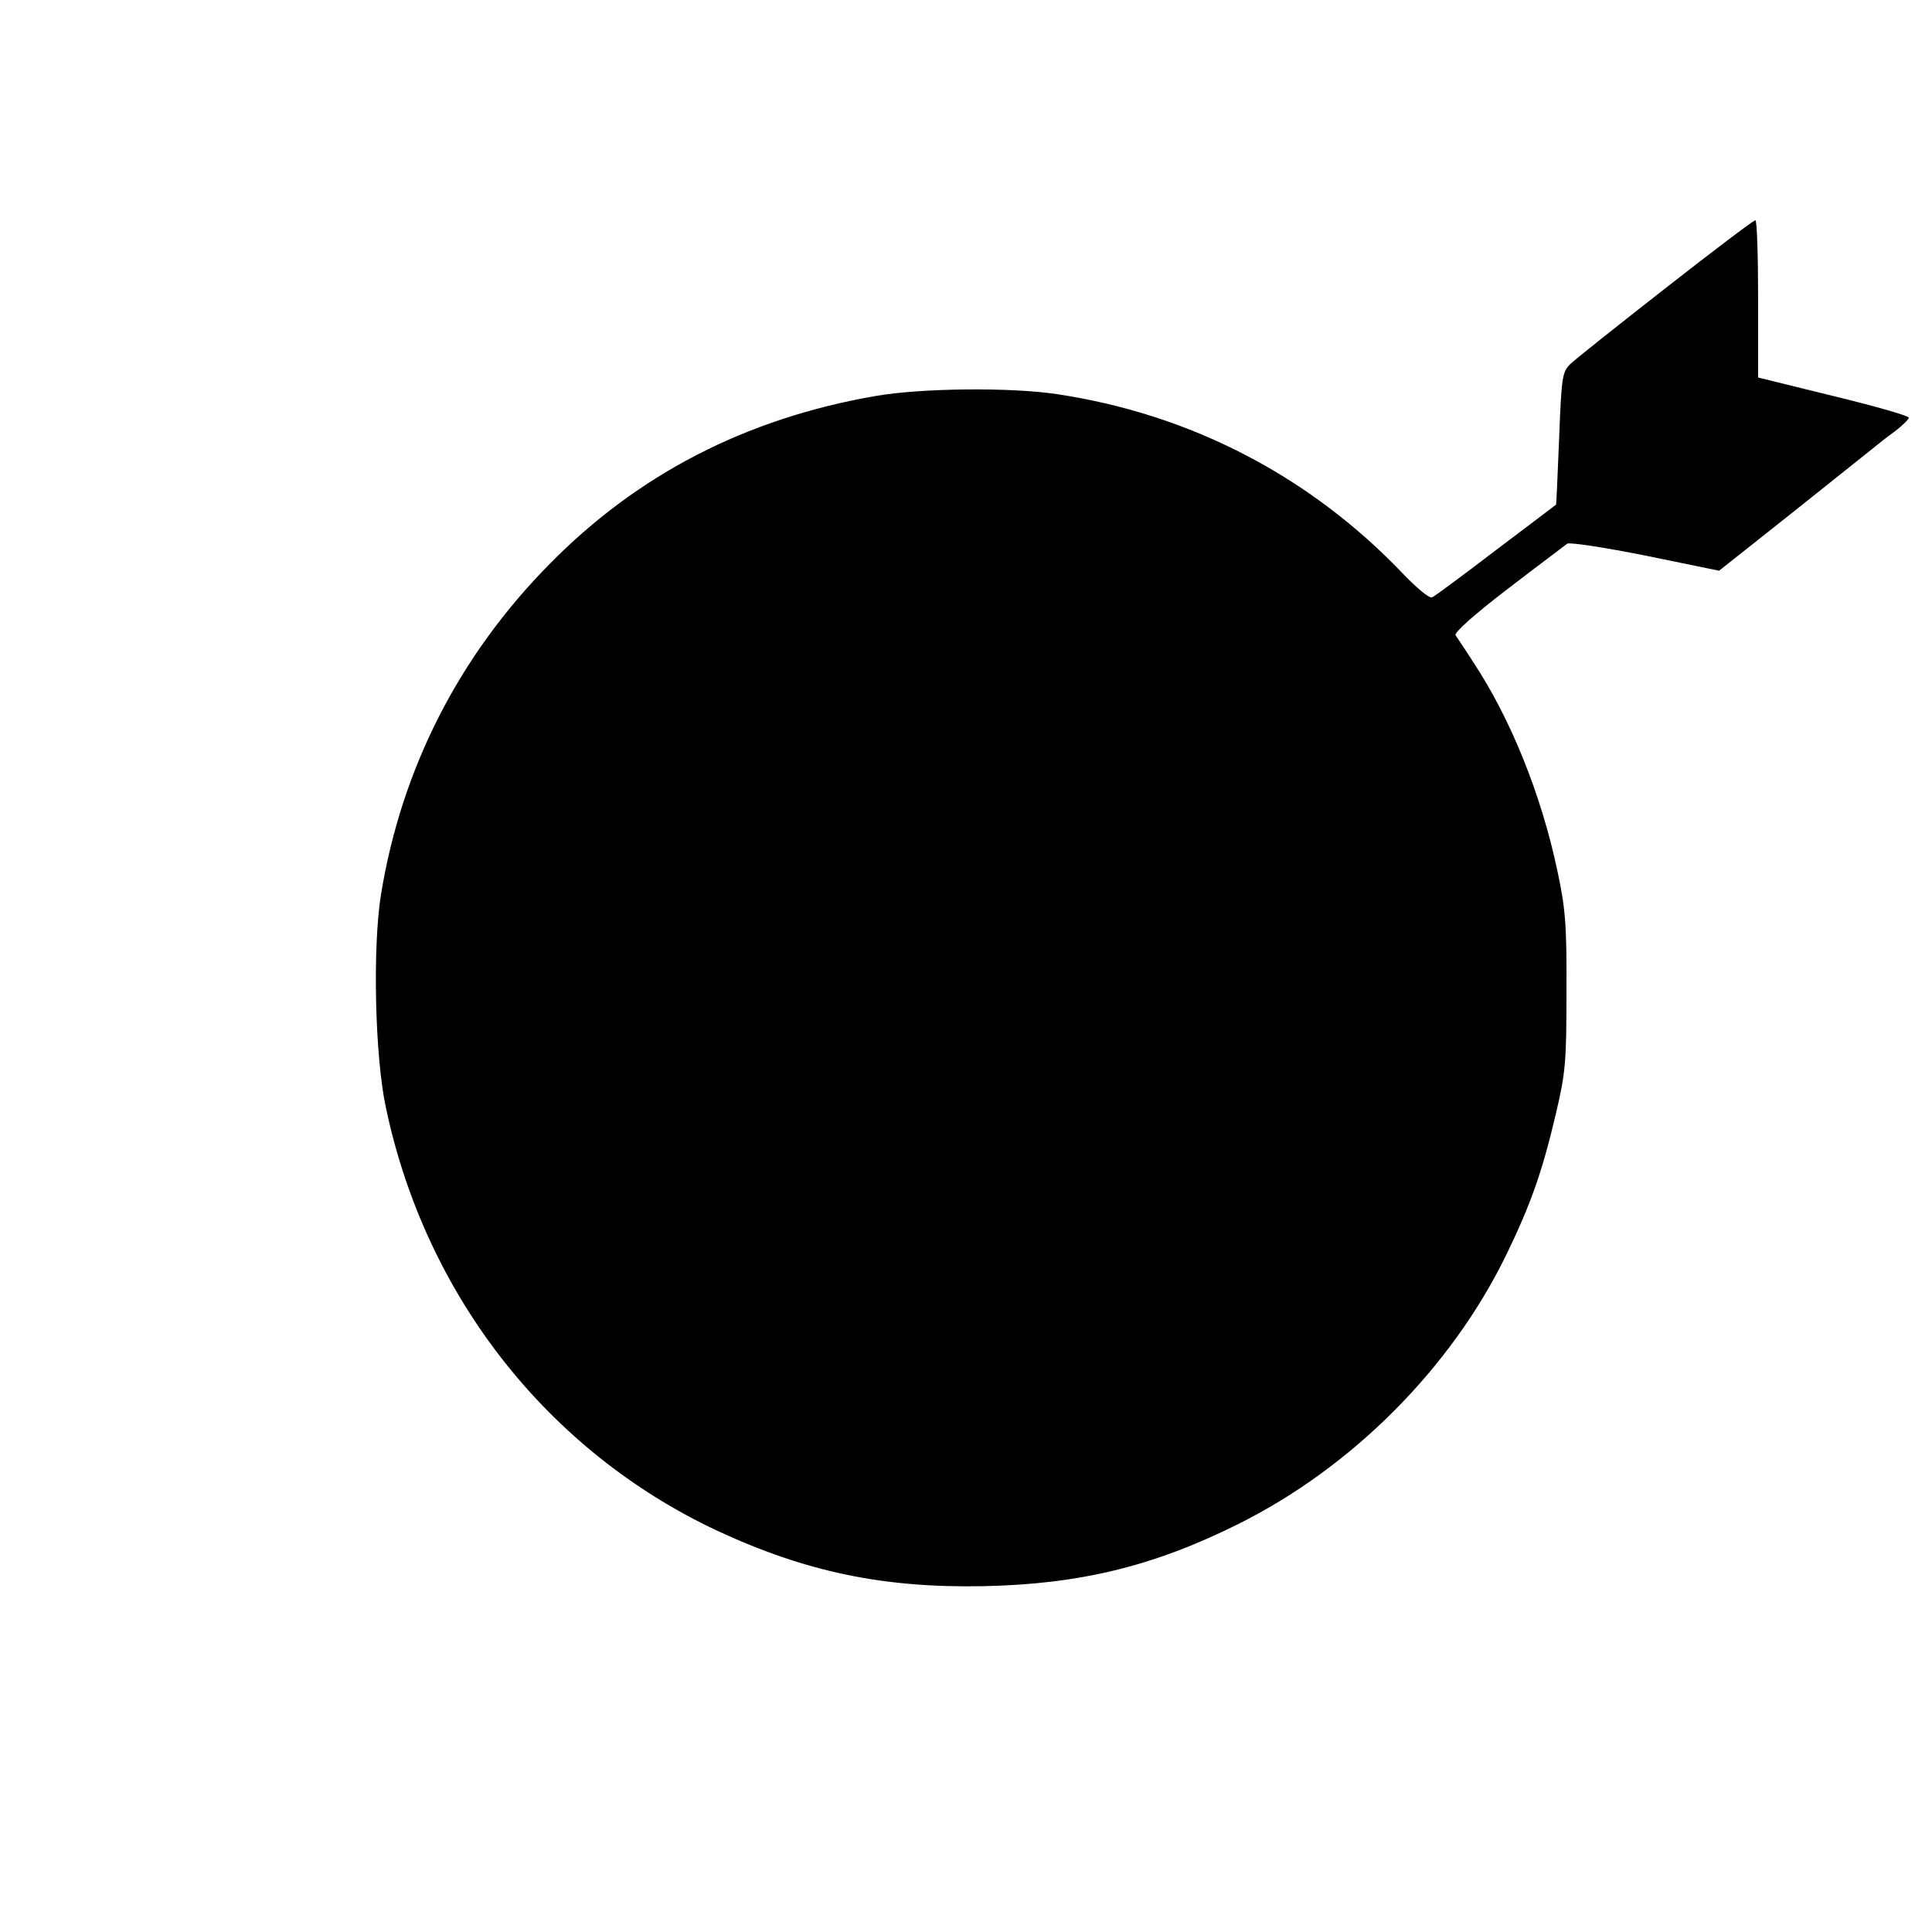
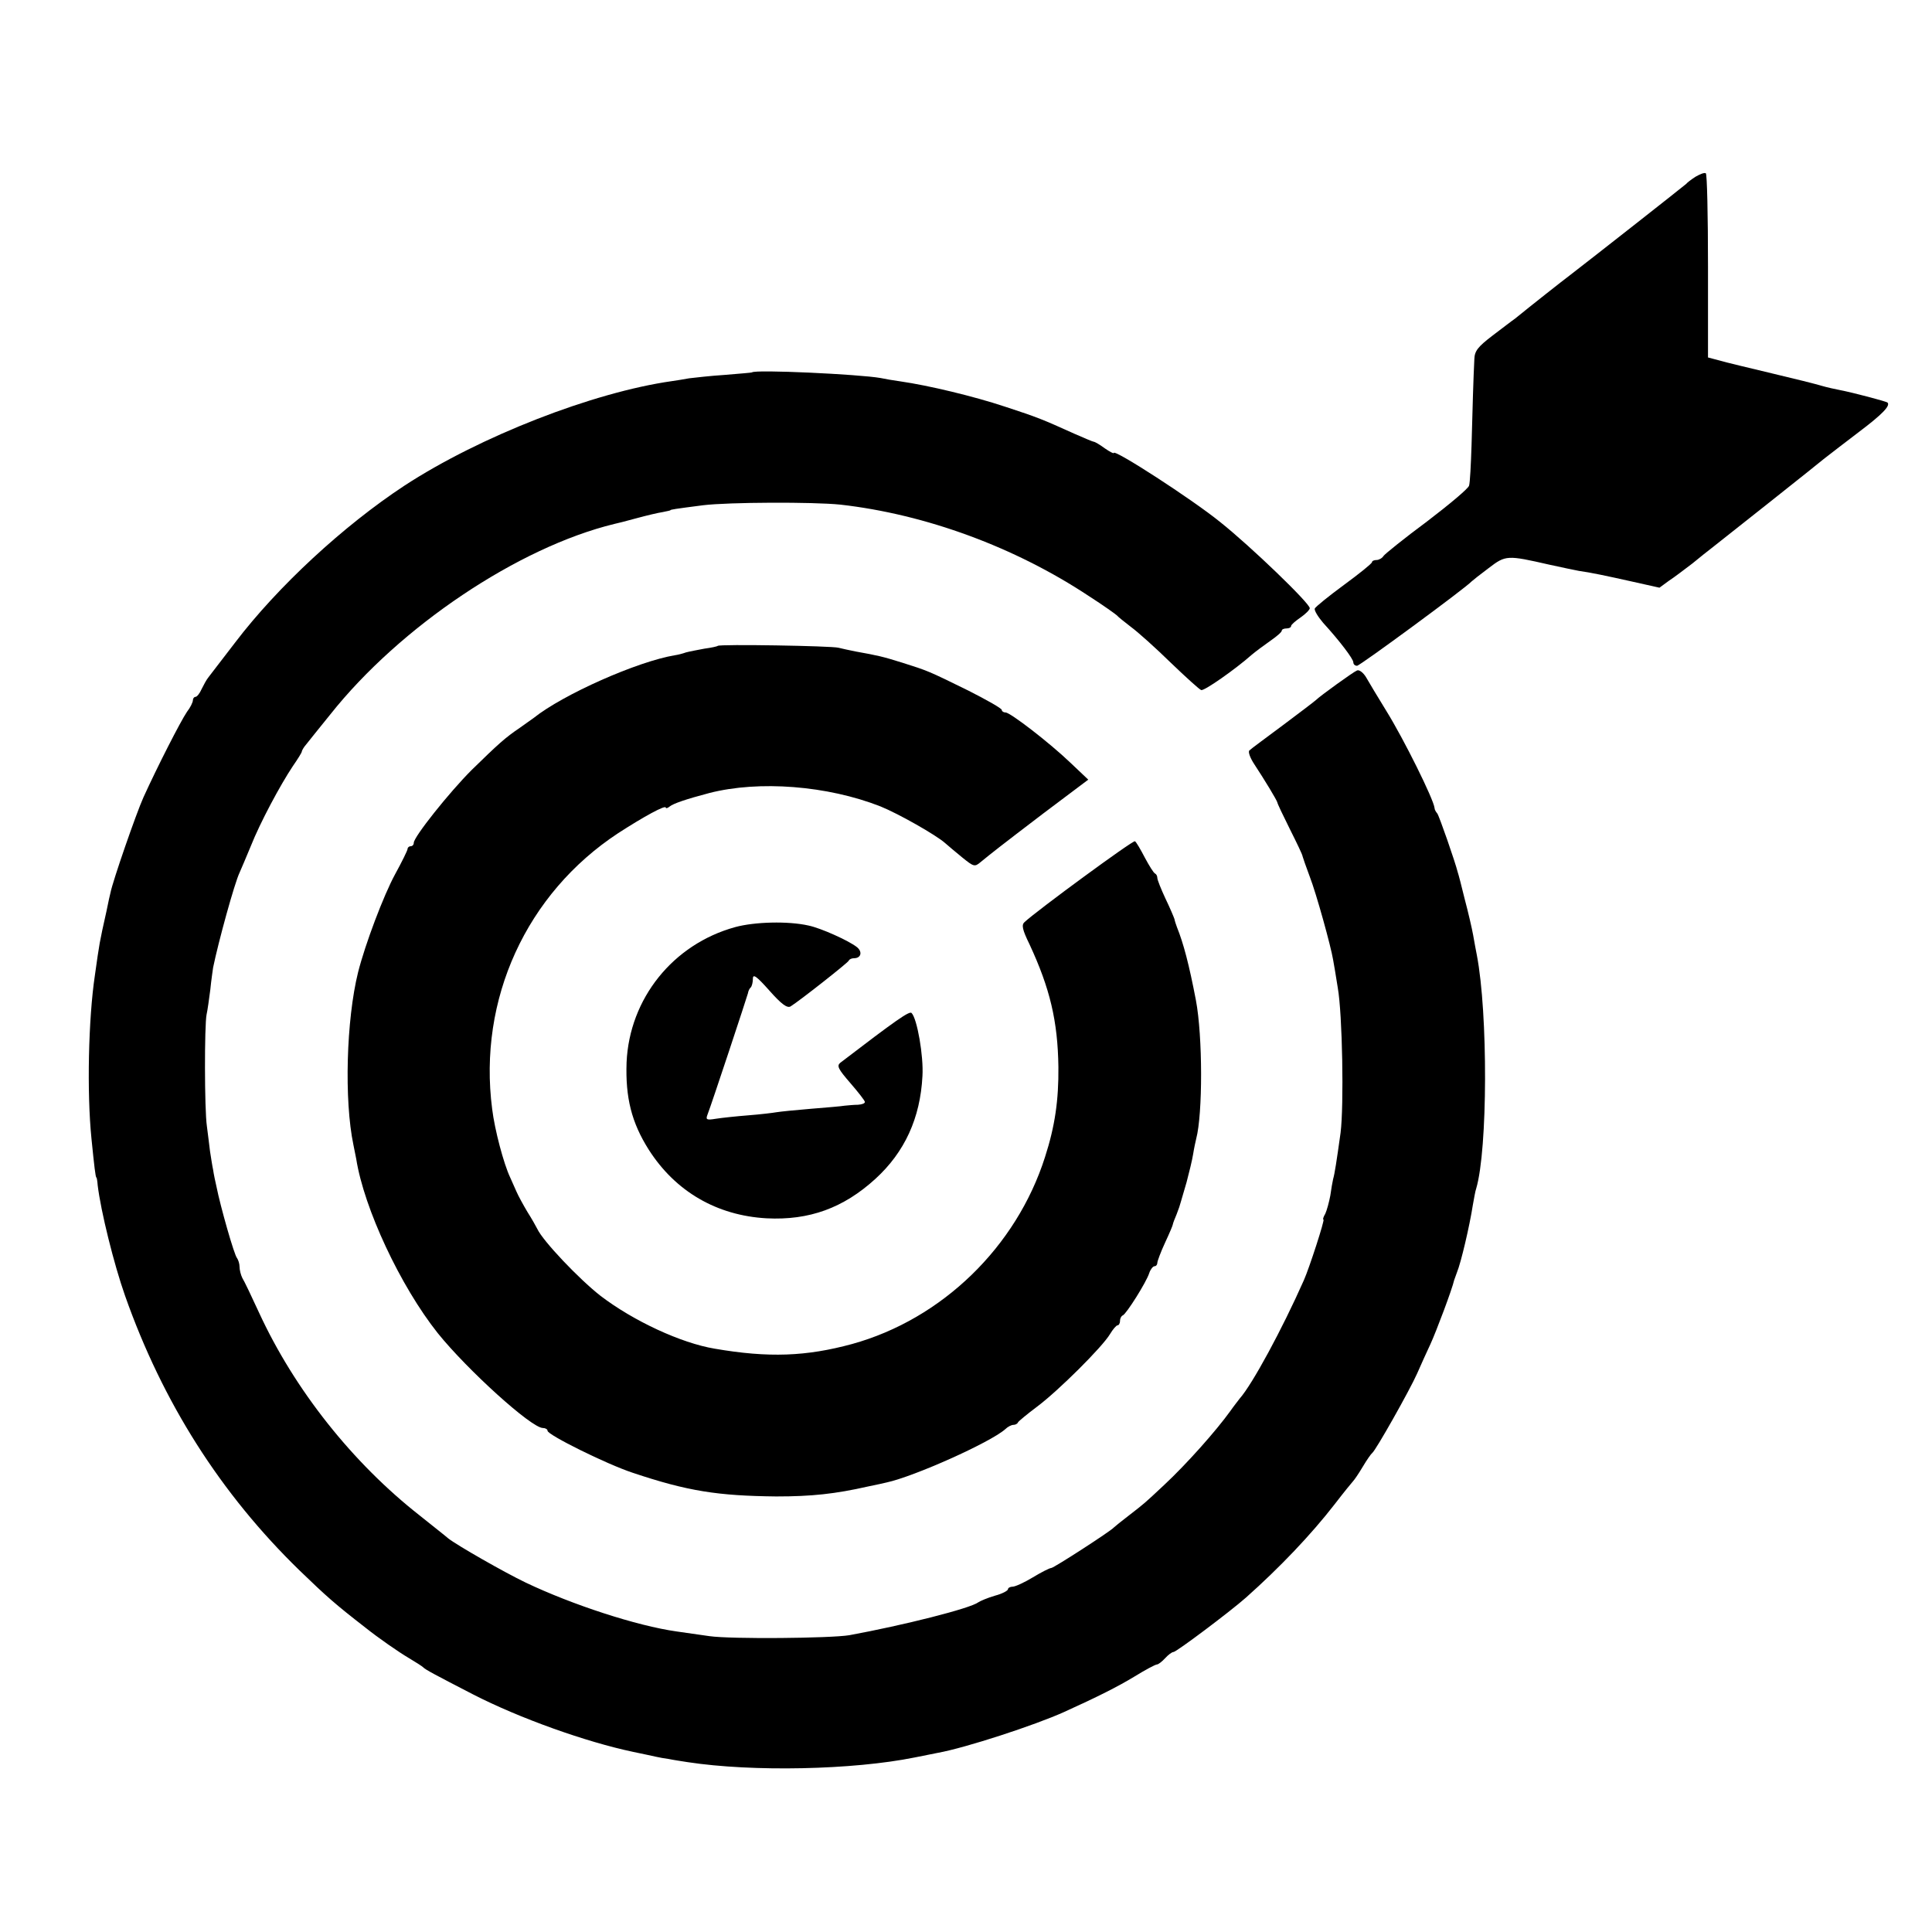
- <svg xmlns="http://www.w3.org/2000/svg" version="1.0" width="500pt" height="500pt" viewBox="0 0 500 500" preserveAspectRatio="xMidYMid meet">
-   <g transform="translate(0,500) scale(0.1,-0.1)" fill="#000000" stroke="none">
-     <path d="M4310 4254 c-124 -97 -235 -185 -247 -197 -20 -20 -22 -35 -28 -192 -4 -93 -7 -170 -8 -171 -1 -1 -71 -54 -156 -118 -85 -65 -159 -120 -165 -122 -7 -3 -39 24 -72 58 -241 254 -551 416 -899 468 -118 18 -351 16 -470 -5 -334 -58 -614 -202 -843 -435 -234 -237 -383 -529 -436 -855 -22 -136 -16 -420 13 -553 103 -486 418 -887 856 -1093 230 -107 431 -149 690 -144 248 5 439 51 658 160 296 147 552 404 695 697 64 132 93 215 128 363 26 110 28 137 28 320 1 172 -3 215 -23 309 -42 200 -122 397 -218 542 -21 33 -42 64 -46 70 -4 7 50 55 135 120 78 60 148 112 154 117 7 4 98 -10 203 -31 l190 -39 188 149 c103 82 197 157 208 166 11 9 37 30 58 45 20 15 37 32 37 36 0 5 -88 30 -195 56 l-195 48 0 203 c0 112 -3 204 -7 204 -5 0 -109 -79 -233 -176z" />
+ <svg xmlns="http://www.w3.org/2000/svg" version="1.0" width="621pt" height="621pt" viewBox="0 0 621 621" preserveAspectRatio="xMidYMid meet">
+   <g transform="translate(0,621) scale(0.1,-0.1)" fill="#000000" stroke="none">
+     <path d="M5450 5642 c-14 -9 -27 -19 -30 -23 -5 -5 -304 -240 -373 -293 -24 -18 -128 -100 -177 -140 -9 -6 -41 -31 -73 -55 -47 -36 -57 -49 -58 -75 -3 -59 -6 -161 -9 -276 -2 -63 -5 -122 -8 -131 -2 -9 -63 -60 -135 -115 -73 -54 -136 -105 -140 -111 -4 -7 -15 -13 -22 -13 -8 0 -15 -3 -15 -7 -1 -5 -41 -37 -90 -73 -49 -36 -91 -70 -94 -76 -2 -6 10 -26 27 -46 53 -58 97 -116 97 -127 0 -6 5 -11 12 -11 9 0 349 250 368 271 3 3 27 22 55 43 55 42 59 42 195 11 41 -9 84 -18 95 -20 37 -5 89 -16 174 -35 l85 -19 30 22 c17 11 51 37 76 56 24 20 51 41 60 48 51 40 340 269 365 290 17 13 67 52 112 86 73 55 100 83 90 93 -4 4 -115 33 -152 40 -16 3 -43 9 -60 14 -16 5 -88 23 -160 40 -71 17 -147 35 -167 41 l-38 10 0 294 c0 162 -3 296 -7 298 -5 3 -19 -3 -33 -11z" />
+     <path d="M2417 5013 c-1 -1 -40 -4 -87 -8 -47 -3 -98 -9 -115 -11 -16 -3 -41 -7 -55 -9 -254 -36 -618 -178 -860 -336 -196 -129 -407 -324 -544 -504 -42 -55 -81 -105 -86 -112 -6 -7 -15 -24 -22 -38 -6 -14 -15 -25 -20 -25 -4 0 -8 -5 -8 -11 0 -6 -8 -23 -19 -37 -21 -31 -95 -176 -140 -275 -23 -51 -99 -270 -106 -307 -1 -3 -7 -30 -13 -60 -23 -103 -22 -99 -37 -205 -21 -140 -26 -377 -11 -525 9 -89 13 -125 16 -125 1 0 3 -11 4 -25 10 -83 52 -253 88 -355 121 -343 307 -636 561 -883 87 -84 114 -108 212 -184 40 -32 106 -78 140 -98 22 -13 42 -26 45 -29 6 -7 38 -24 160 -87 150 -77 363 -153 515 -185 33 -7 67 -14 75 -16 8 -2 26 -5 40 -7 14 -3 41 -7 60 -10 210 -32 532 -25 730 15 25 5 59 12 75 15 89 16 312 89 405 131 108 49 172 81 228 115 34 21 66 38 71 38 4 0 16 9 26 20 10 11 22 20 27 20 9 0 181 129 233 175 109 97 209 202 285 300 30 39 57 72 60 75 3 3 17 23 30 45 13 22 27 42 31 45 11 8 120 201 144 255 12 27 31 70 43 95 18 39 70 177 76 205 2 6 6 17 9 25 13 31 41 151 51 216 4 22 8 46 11 54 37 125 38 563 2 750 -3 14 -8 43 -12 65 -4 22 -16 74 -27 115 -10 41 -20 80 -22 85 -9 36 -60 182 -66 190 -5 6 -9 13 -9 18 -3 28 -98 220 -155 312 -27 44 -56 92 -65 108 -9 15 -22 25 -29 22 -11 -4 -119 -82 -132 -95 -3 -3 -50 -39 -105 -80 -55 -41 -104 -77 -109 -82 -5 -4 2 -24 16 -45 31 -47 73 -116 74 -123 0 -3 18 -41 40 -85 22 -44 41 -83 41 -88 1 -4 11 -33 23 -65 21 -54 68 -224 75 -267 2 -11 9 -51 15 -90 15 -85 20 -378 9 -466 -13 -93 -19 -132 -24 -149 -2 -8 -6 -32 -9 -53 -4 -21 -11 -47 -16 -58 -6 -10 -9 -19 -6 -19 5 0 -46 -157 -63 -195 -70 -158 -166 -335 -206 -380 -5 -7 -19 -24 -30 -40 -46 -64 -141 -171 -214 -239 -63 -59 -62 -58 -111 -96 -25 -19 -47 -37 -50 -40 -9 -11 -193 -130 -201 -130 -5 0 -31 -13 -59 -30 -28 -17 -57 -30 -65 -30 -8 0 -15 -4 -15 -8 0 -5 -19 -15 -42 -21 -24 -7 -47 -17 -53 -21 -26 -20 -241 -74 -415 -106 -60 -10 -381 -13 -450 -3 -36 5 -83 12 -105 15 -128 18 -336 86 -485 157 -69 33 -221 120 -249 142 -9 8 -50 40 -91 73 -217 170 -403 405 -517 652 -24 52 -48 103 -54 112 -5 10 -9 26 -9 36 0 10 -4 22 -8 28 -9 9 -54 168 -66 229 -4 17 -9 41 -11 55 -3 14 -7 41 -10 60 -2 19 -7 55 -10 80 -8 54 -8 325 -1 359 3 13 8 49 12 80 3 31 8 63 9 71 17 83 69 272 85 305 5 11 21 49 36 85 30 76 95 197 135 257 16 23 29 44 29 47 0 3 6 14 14 23 8 10 43 54 78 97 224 282 604 537 913 612 6 1 37 9 70 18 33 9 71 18 85 20 14 3 25 5 25 6 0 2 12 4 105 16 82 10 354 11 441 2 275 -31 562 -137 799 -294 47 -30 87 -59 90 -62 3 -4 23 -20 45 -37 22 -16 80 -68 128 -115 49 -47 93 -87 98 -88 9 -4 110 67 162 113 13 11 40 31 60 45 20 14 37 28 37 33 0 4 7 7 15 7 8 0 15 3 15 8 0 4 14 16 30 27 16 11 30 25 30 30 0 16 -190 199 -288 277 -90 73 -342 236 -342 222 0 -3 -13 4 -29 15 -16 12 -32 21 -35 21 -3 0 -31 12 -63 26 -102 46 -116 52 -223 87 -99 33 -245 68 -335 81 -22 3 -51 8 -65 11 -68 12 -404 28 -413 18z" />
+     <path d="M2307 4134 c-2 -2 -21 -6 -43 -9 -21 -4 -48 -9 -59 -12 -11 -4 -27 -8 -35 -9 -121 -20 -360 -126 -455 -202 -5 -4 -26 -18 -45 -32 -46 -31 -68 -51 -154 -135 -72 -72 -186 -215 -186 -234 0 -6 -4 -11 -10 -11 -5 0 -10 -4 -10 -9 0 -4 -18 -41 -40 -81 -37 -68 -96 -224 -119 -315 -38 -153 -45 -412 -15 -555 3 -14 7 -34 9 -45 25 -159 142 -409 262 -560 95 -118 301 -305 338 -305 8 0 15 -4 15 -9 0 -13 189 -107 274 -135 176 -59 273 -74 461 -76 114 0 189 8 295 32 25 5 52 11 60 13 88 19 332 128 381 171 8 8 20 14 26 14 6 0 13 3 15 8 2 4 30 27 62 51 68 51 209 191 234 233 9 15 20 28 24 28 4 0 8 6 8 14 0 8 4 16 9 18 11 4 76 107 85 136 4 12 12 22 17 22 5 0 9 5 9 11 0 5 11 35 25 65 14 30 25 56 25 59 0 2 5 16 12 32 6 15 12 33 13 38 2 6 10 35 19 65 8 30 18 71 21 90 3 19 8 42 10 50 21 79 21 329 -1 445 -22 115 -40 183 -61 235 -3 8 -7 20 -8 26 -2 6 -14 35 -29 66 -14 30 -26 60 -26 66 0 6 -3 12 -7 14 -5 2 -19 25 -33 51 -14 27 -28 51 -32 53 -6 4 -314 -222 -355 -260 -10 -9 -7 -24 16 -71 66 -142 91 -247 93 -395 1 -106 -11 -190 -43 -289 -92 -289 -331 -521 -620 -601 -147 -40 -268 -45 -442 -15 -108 18 -261 89 -367 170 -69 54 -185 176 -203 215 -4 8 -18 33 -32 55 -13 22 -29 51 -35 65 -6 14 -15 34 -20 45 -21 44 -50 154 -58 220 -46 353 110 693 405 887 82 53 153 92 153 82 0 -3 6 -2 13 4 11 9 51 23 127 43 160 41 379 24 550 -43 57 -23 179 -92 208 -118 9 -8 34 -29 56 -47 36 -29 39 -30 58 -14 38 31 58 47 201 156 l145 109 -57 54 c-69 66 -194 162 -209 162 -7 0 -12 4 -12 8 0 5 -48 32 -107 62 -130 64 -131 64 -213 90 -64 20 -78 23 -150 36 -19 4 -44 9 -55 12 -23 6 -382 12 -388 6z" />
+     <path d="M2363 3230 c-200 -55 -340 -230 -349 -435 -4 -113 16 -193 71 -280 86 -135 219 -212 379 -221 137 -7 247 33 350 127 94 86 144 195 151 330 4 64 -17 185 -35 203 -7 7 -50 -23 -229 -160 -12 -10 -7 -20 32 -65 26 -30 47 -57 47 -61 0 -5 -10 -8 -22 -9 -13 0 -32 -2 -43 -3 -11 -2 -60 -6 -109 -10 -49 -4 -98 -9 -110 -11 -11 -2 -52 -7 -91 -10 -38 -3 -85 -8 -104 -11 -30 -5 -33 -3 -27 13 13 33 127 378 130 390 1 7 5 16 9 19 4 4 7 17 7 28 0 17 12 8 53 -38 39 -44 57 -57 68 -51 29 18 184 140 187 147 2 5 10 8 17 8 23 0 28 21 9 36 -27 21 -116 61 -155 69 -66 15 -174 12 -236 -5z" />
  </g>
</svg>
